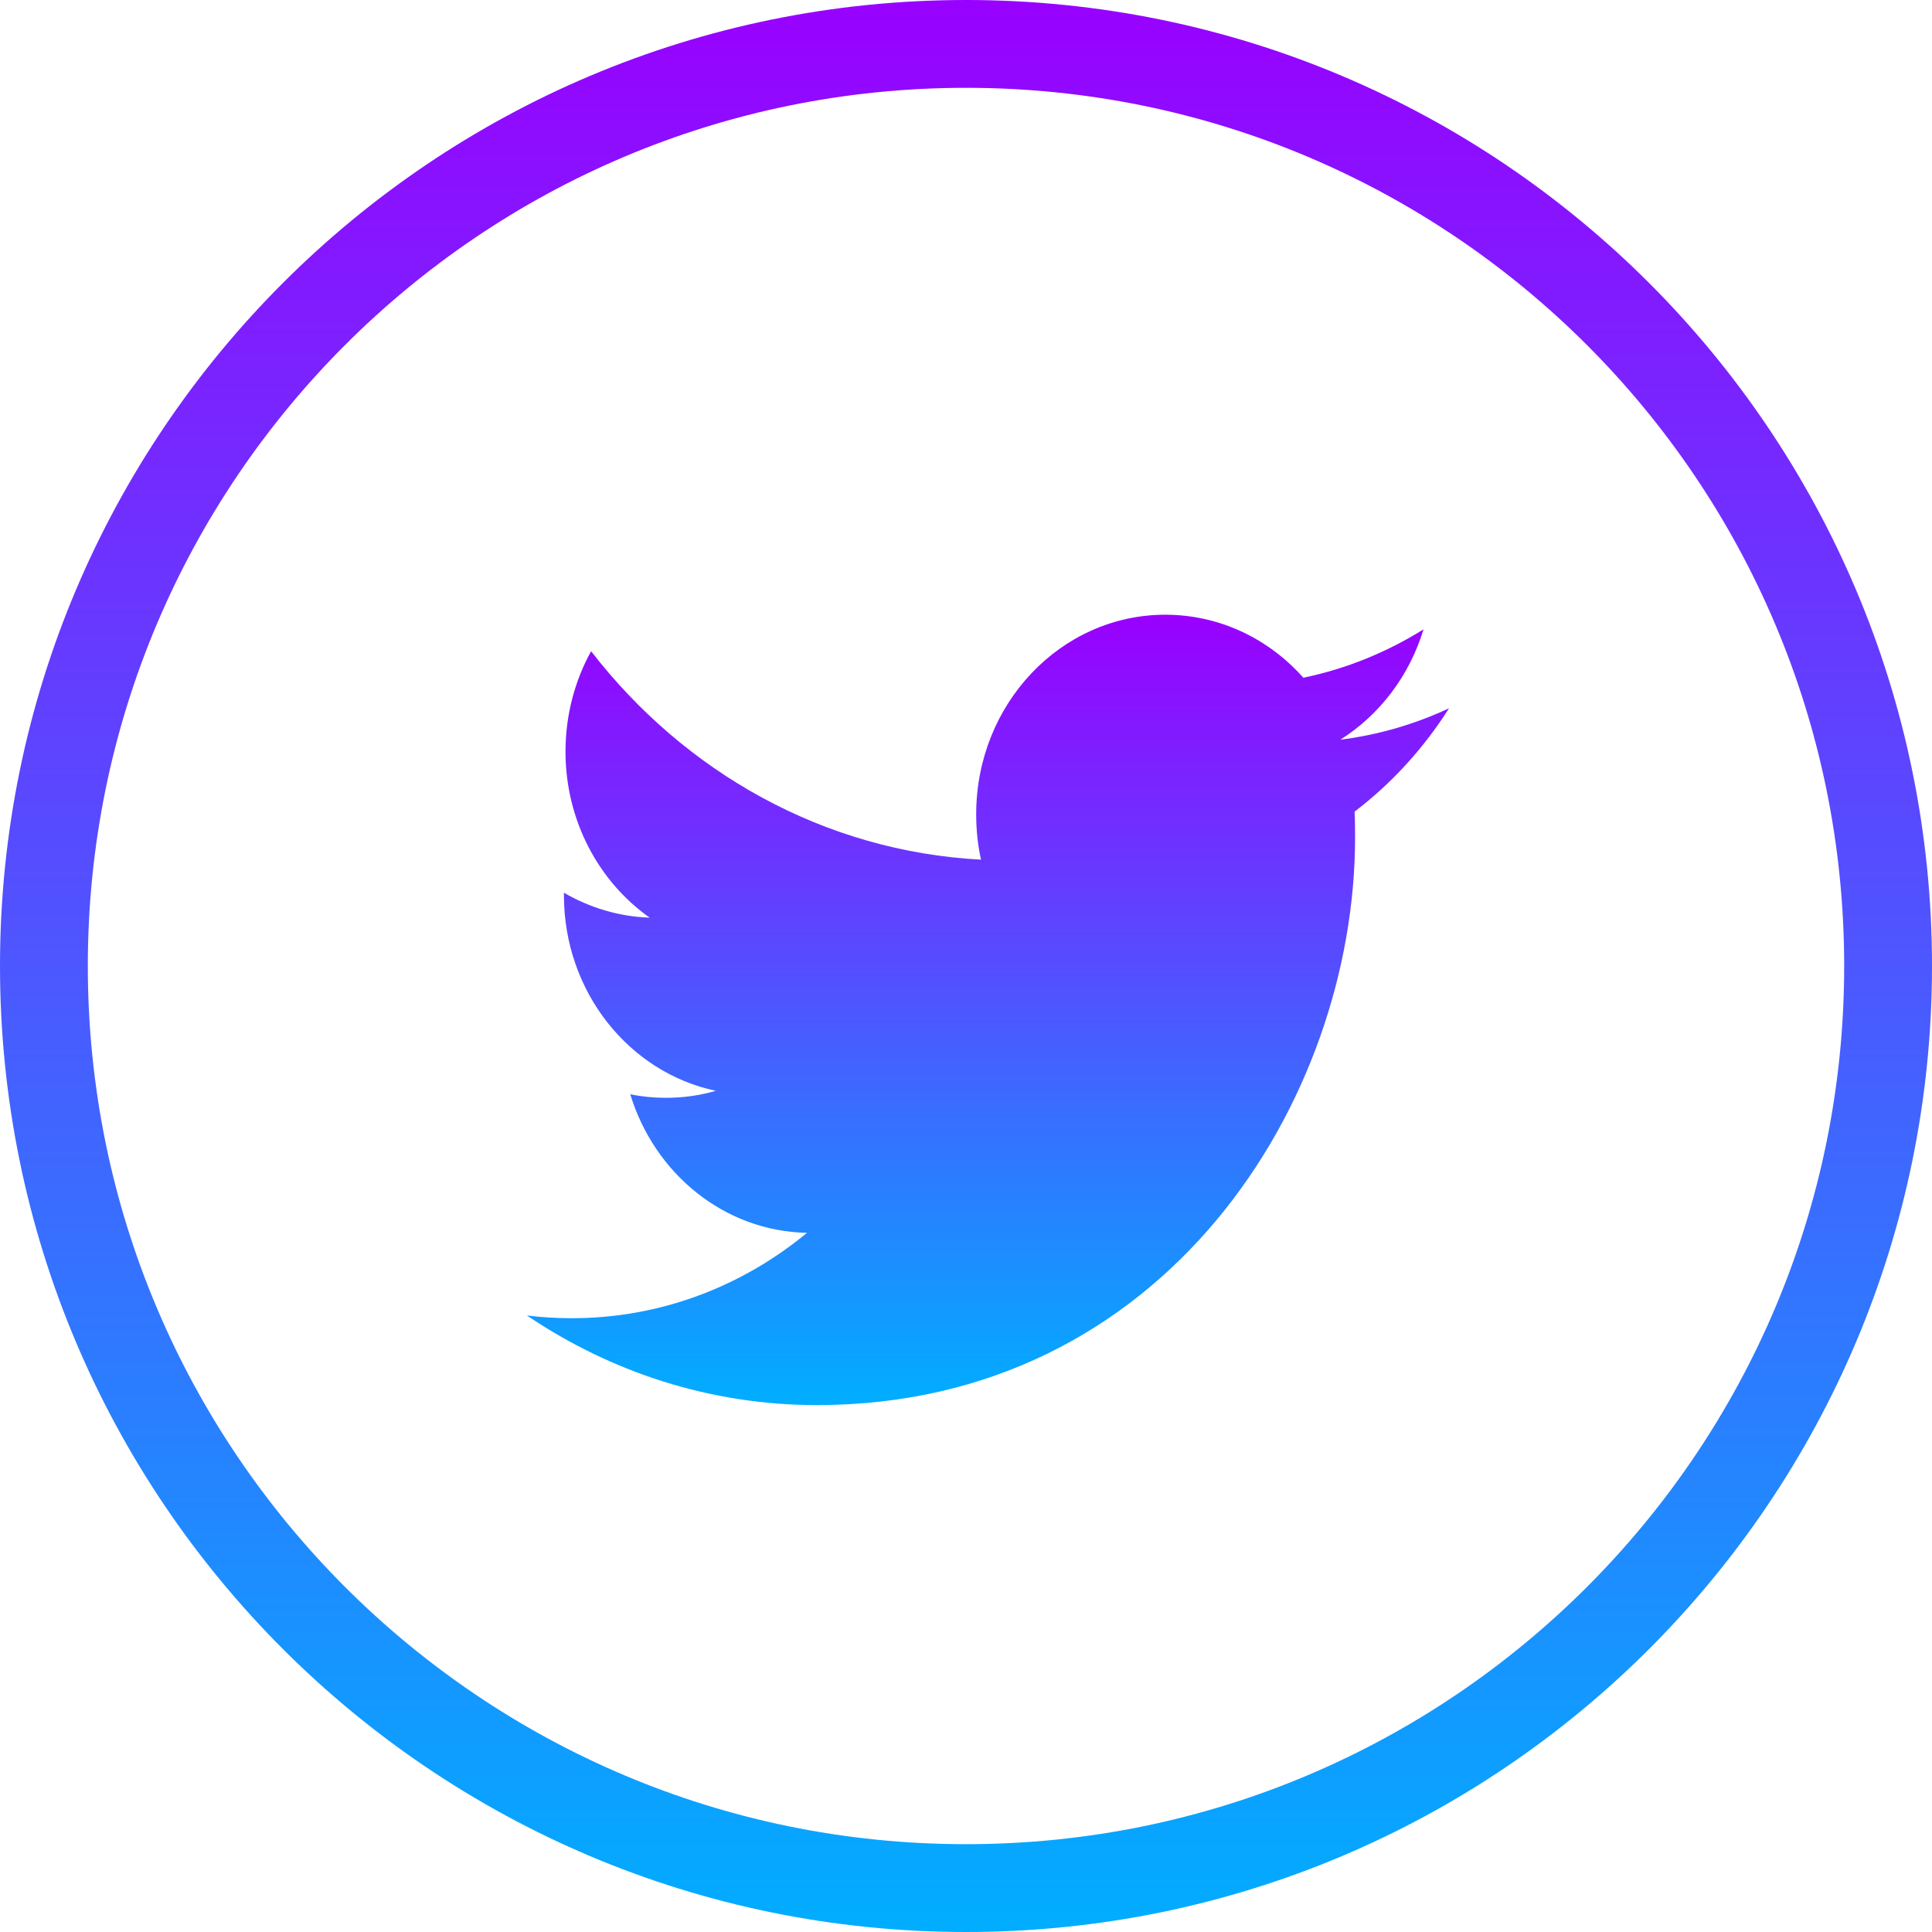
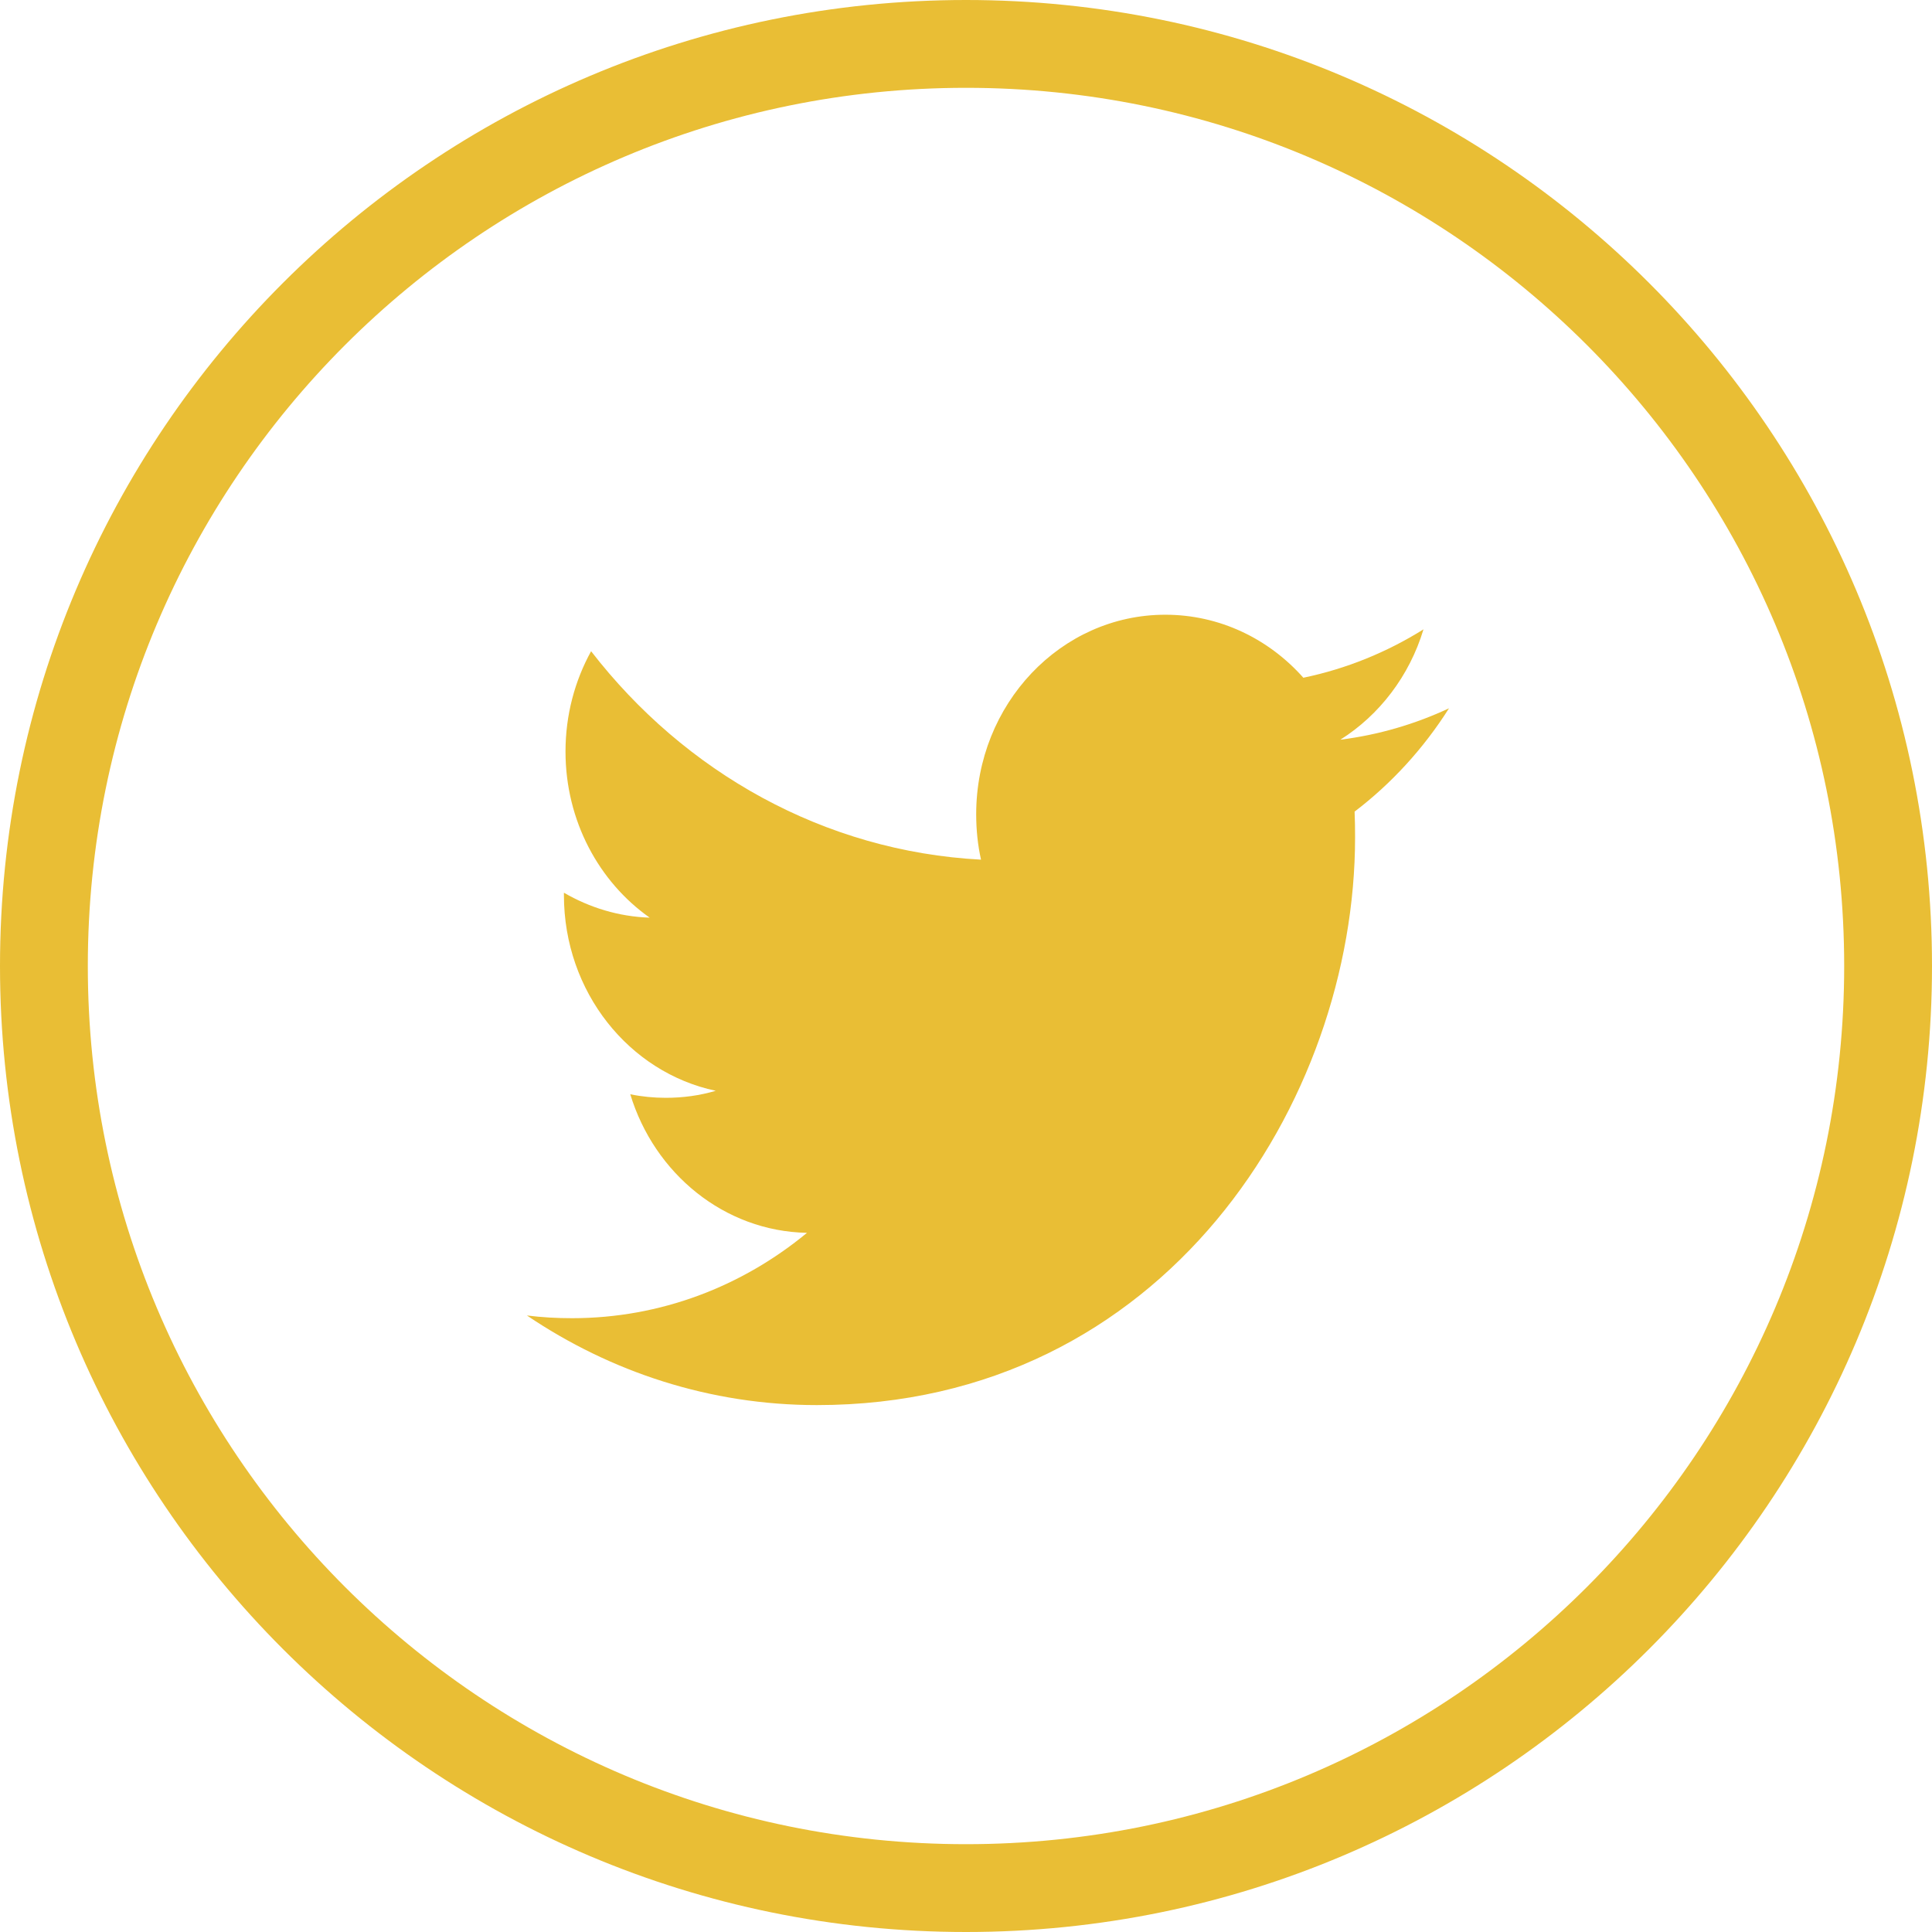
<svg xmlns="http://www.w3.org/2000/svg" width="44" height="44">
  <defs>
    <clipPath id="clip_0">
      <path d="M44 22C44 34.15 34.15 44 22 44C9.85 44 0 34.15 0 22C0 9.85 9.85 0 22 0C34.15 0 44 9.85 44 22Z" clip-rule="evenodd" />
    </clipPath>
    <linearGradient id="grad1" x1="0%" y1="100%" x2="0%" y2="0%">
-       <stop offset="0%" style="stop-color:rgb(0, 174, 255);stop-opacity:1" />
-       <stop offset="100%" style="stop-color:rgb(153, 0, 255);stop-opacity:1" />
+       <stop offset="0%" style="stop-color:rgb(233, 190, 53);stop-opacity:1" />
+       <stop offset="100%" style="stop-color:rgb(245, 12, 72);stop-opacity:1" />
    </linearGradient>
  </defs>
  <g clip-path="url(#clip_0)">
-     <path fill="none" stroke="url(#grad1)" stroke-width="4" stroke-linecap="round" stroke-linejoin="round" d="M22 44C34.15 44 44 34.15 44 22C44 9.85 34.15 0 22 0C9.85 0 0 9.85 0 22C0 34.15 9.85 44 22 44Z" />
+     <path fill="none" stroke="rgb(233, 190, 53)" stroke-width="4" stroke-linecap="round" stroke-linejoin="round" d="M22 44C34.15 44 44 34.15 44 22C44 9.85 34.15 0 22 0C9.85 0 0 9.85 0 22C0 34.15 9.85 44 22 44Z" />
  </g>
  <defs>
    <clipPath id="clip_1">
      <rect x="-100" y="-40" width="664" height="584" clip-rule="evenodd" />
    </clipPath>
  </defs>
  <g clip-path="url(#clip_1)">
-     <path fill="url(#grad1)" stroke="none" transform="translate(12 14)" d="M18.526 2.846C19.416 2.284 20.099 1.394 20.419 0.333C19.586 0.854 18.665 1.231 17.683 1.435C16.899 0.551 15.779 0 14.539 0C12.16 0 10.232 2.035 10.232 4.544C10.232 4.9 10.268 5.247 10.342 5.578C6.762 5.389 3.588 3.582 1.462 0.831C1.091 1.504 0.879 2.284 0.879 3.116C0.879 4.692 1.639 6.083 2.796 6.899C2.089 6.876 1.425 6.669 0.843 6.331L0.843 6.387C0.843 8.589 2.327 10.426 4.301 10.842C3.938 10.949 3.559 11.002 3.164 11.002C2.887 11.002 2.616 10.975 2.354 10.921C2.902 12.726 4.493 14.041 6.379 14.077C4.903 15.296 3.046 16.021 1.028 16.021C0.68 16.021 0.337 16.002 0 15.959C1.907 17.247 4.171 18 6.604 18C14.53 18 18.861 11.076 18.861 5.071C18.861 4.874 18.859 4.677 18.85 4.484C19.692 3.843 20.424 3.042 21 2.131C20.227 2.492 19.396 2.737 18.526 2.846Z" />
+     <path fill="rgb(233, 190, 53)" stroke="none" transform="translate(12 14)" d="M18.526 2.846C19.416 2.284 20.099 1.394 20.419 0.333C19.586 0.854 18.665 1.231 17.683 1.435C16.899 0.551 15.779 0 14.539 0C12.16 0 10.232 2.035 10.232 4.544C10.232 4.9 10.268 5.247 10.342 5.578C6.762 5.389 3.588 3.582 1.462 0.831C1.091 1.504 0.879 2.284 0.879 3.116C0.879 4.692 1.639 6.083 2.796 6.899C2.089 6.876 1.425 6.669 0.843 6.331L0.843 6.387C0.843 8.589 2.327 10.426 4.301 10.842C3.938 10.949 3.559 11.002 3.164 11.002C2.887 11.002 2.616 10.975 2.354 10.921C2.902 12.726 4.493 14.041 6.379 14.077C4.903 15.296 3.046 16.021 1.028 16.021C0.68 16.021 0.337 16.002 0 15.959C1.907 17.247 4.171 18 6.604 18C14.53 18 18.861 11.076 18.861 5.071C18.861 4.874 18.859 4.677 18.85 4.484C19.692 3.843 20.424 3.042 21 2.131C20.227 2.492 19.396 2.737 18.526 2.846Z" />
  </g>
</svg>
